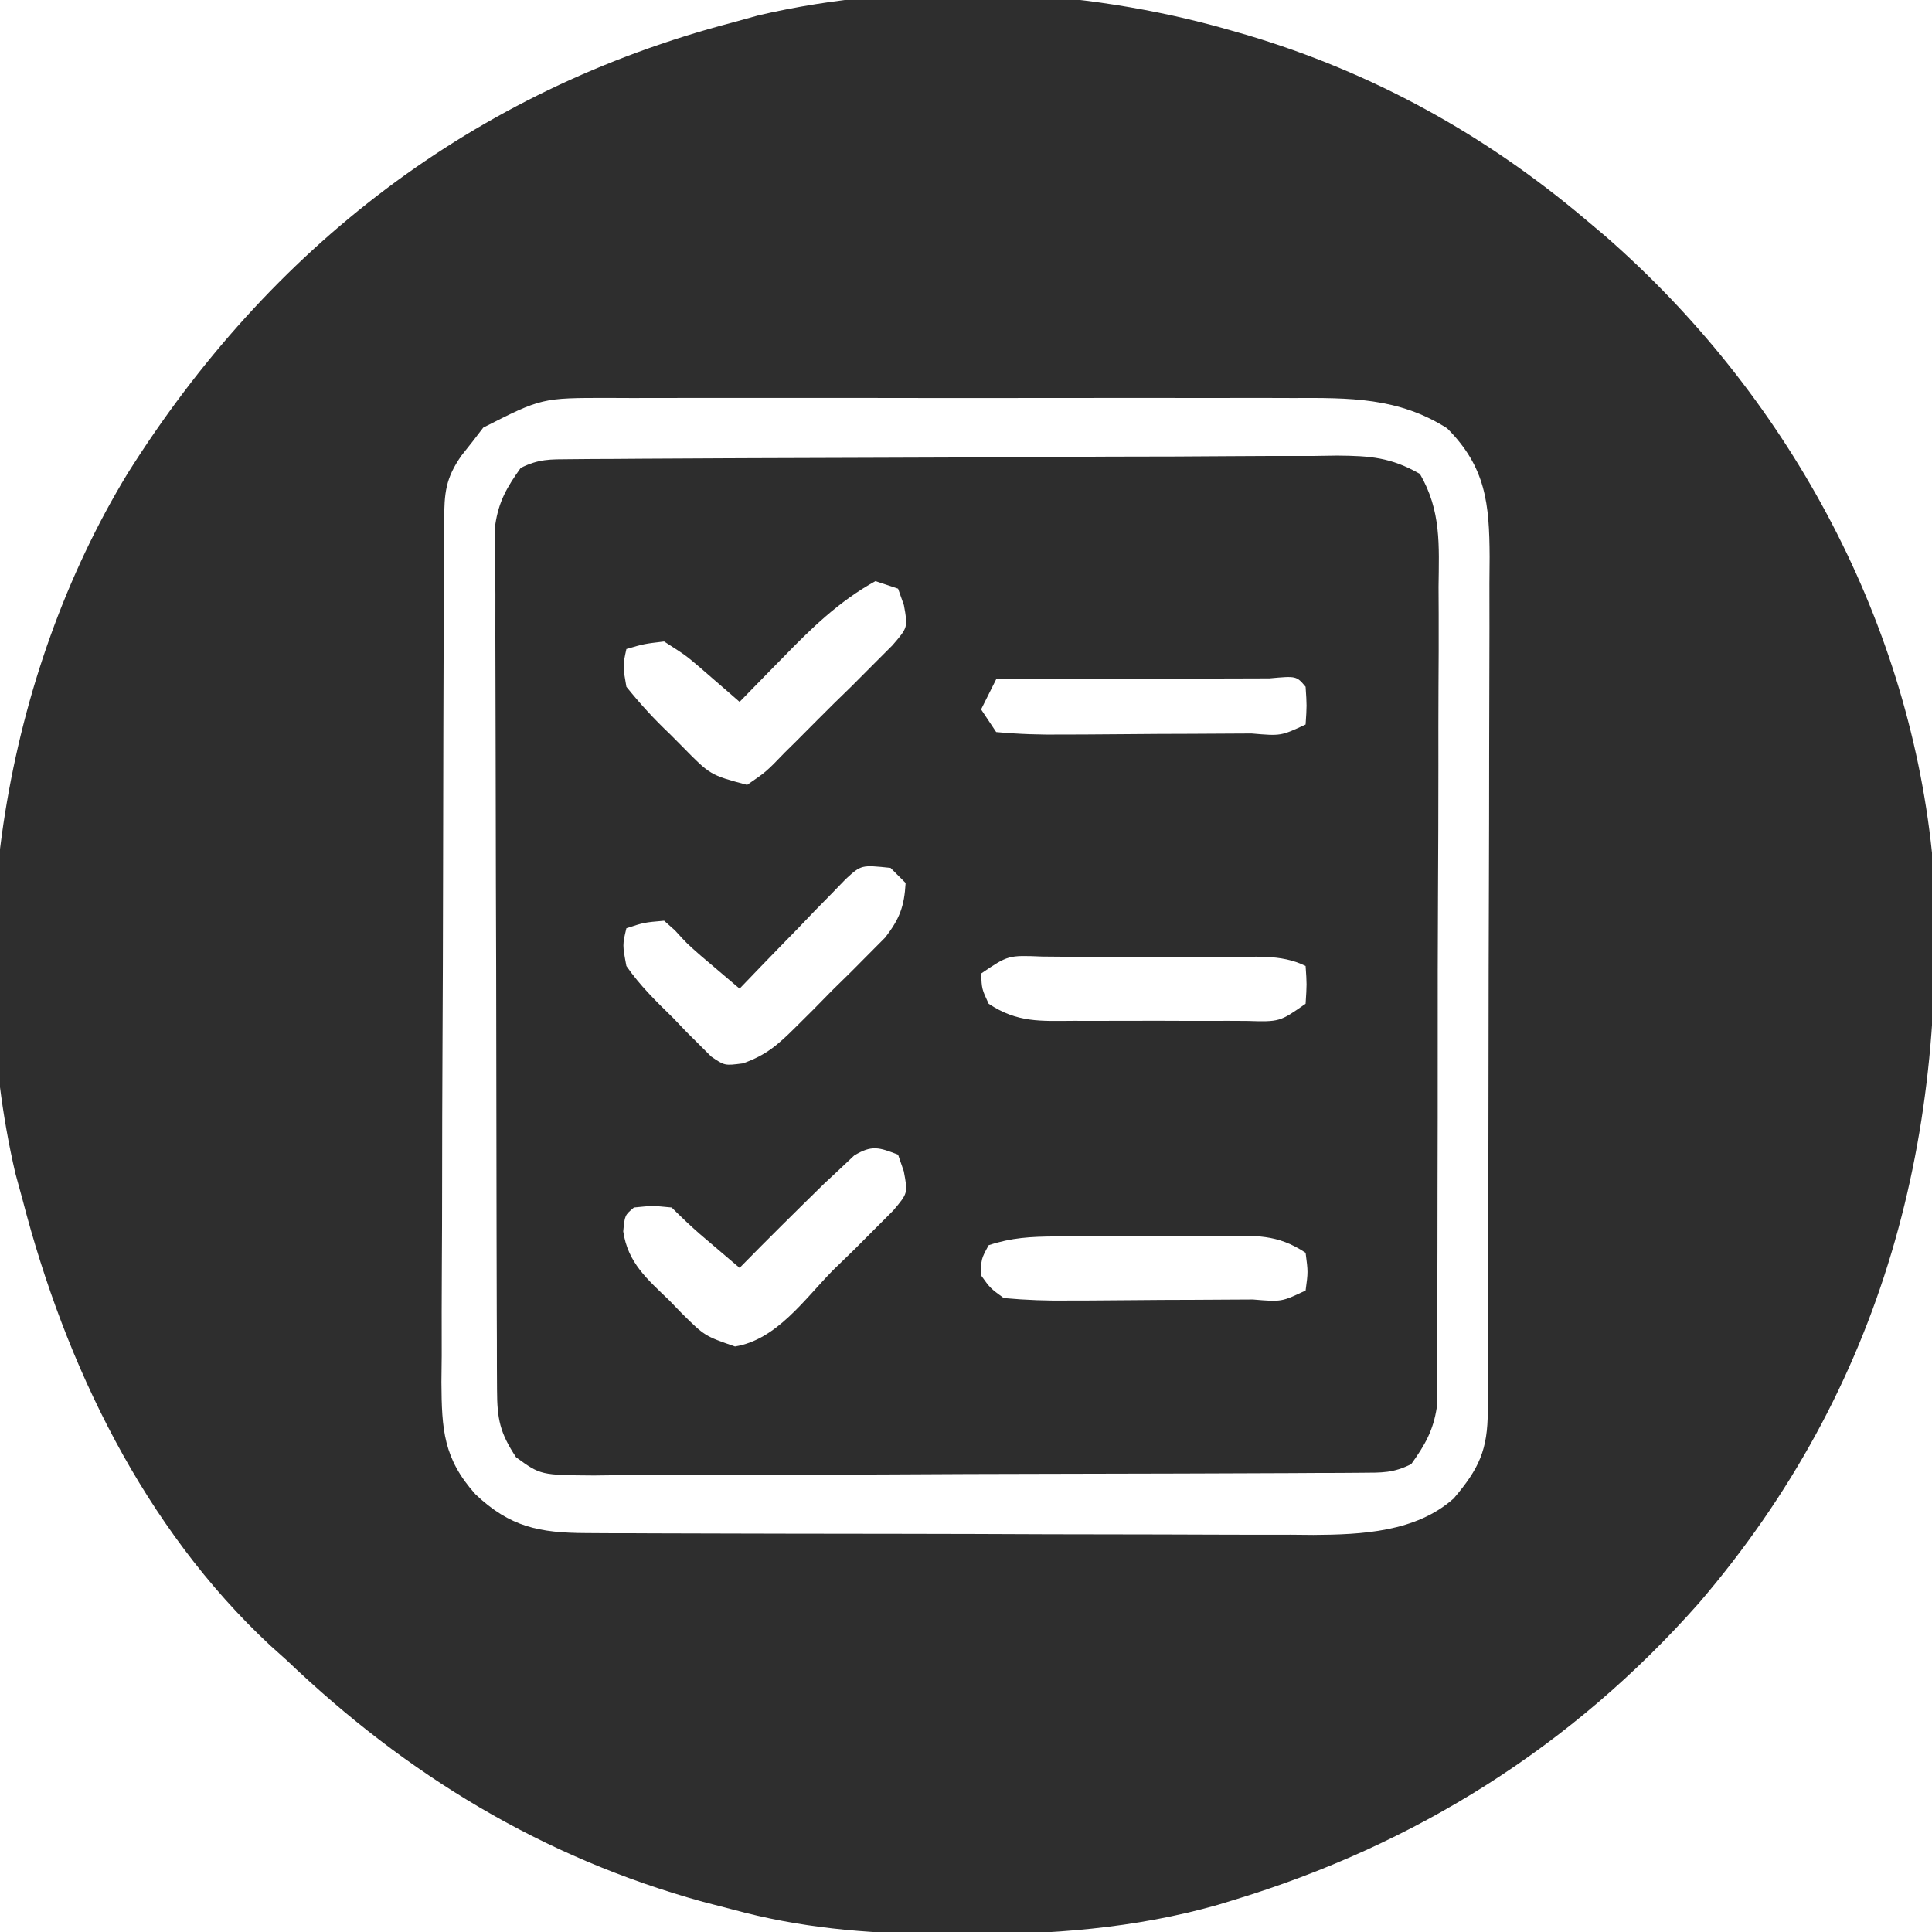
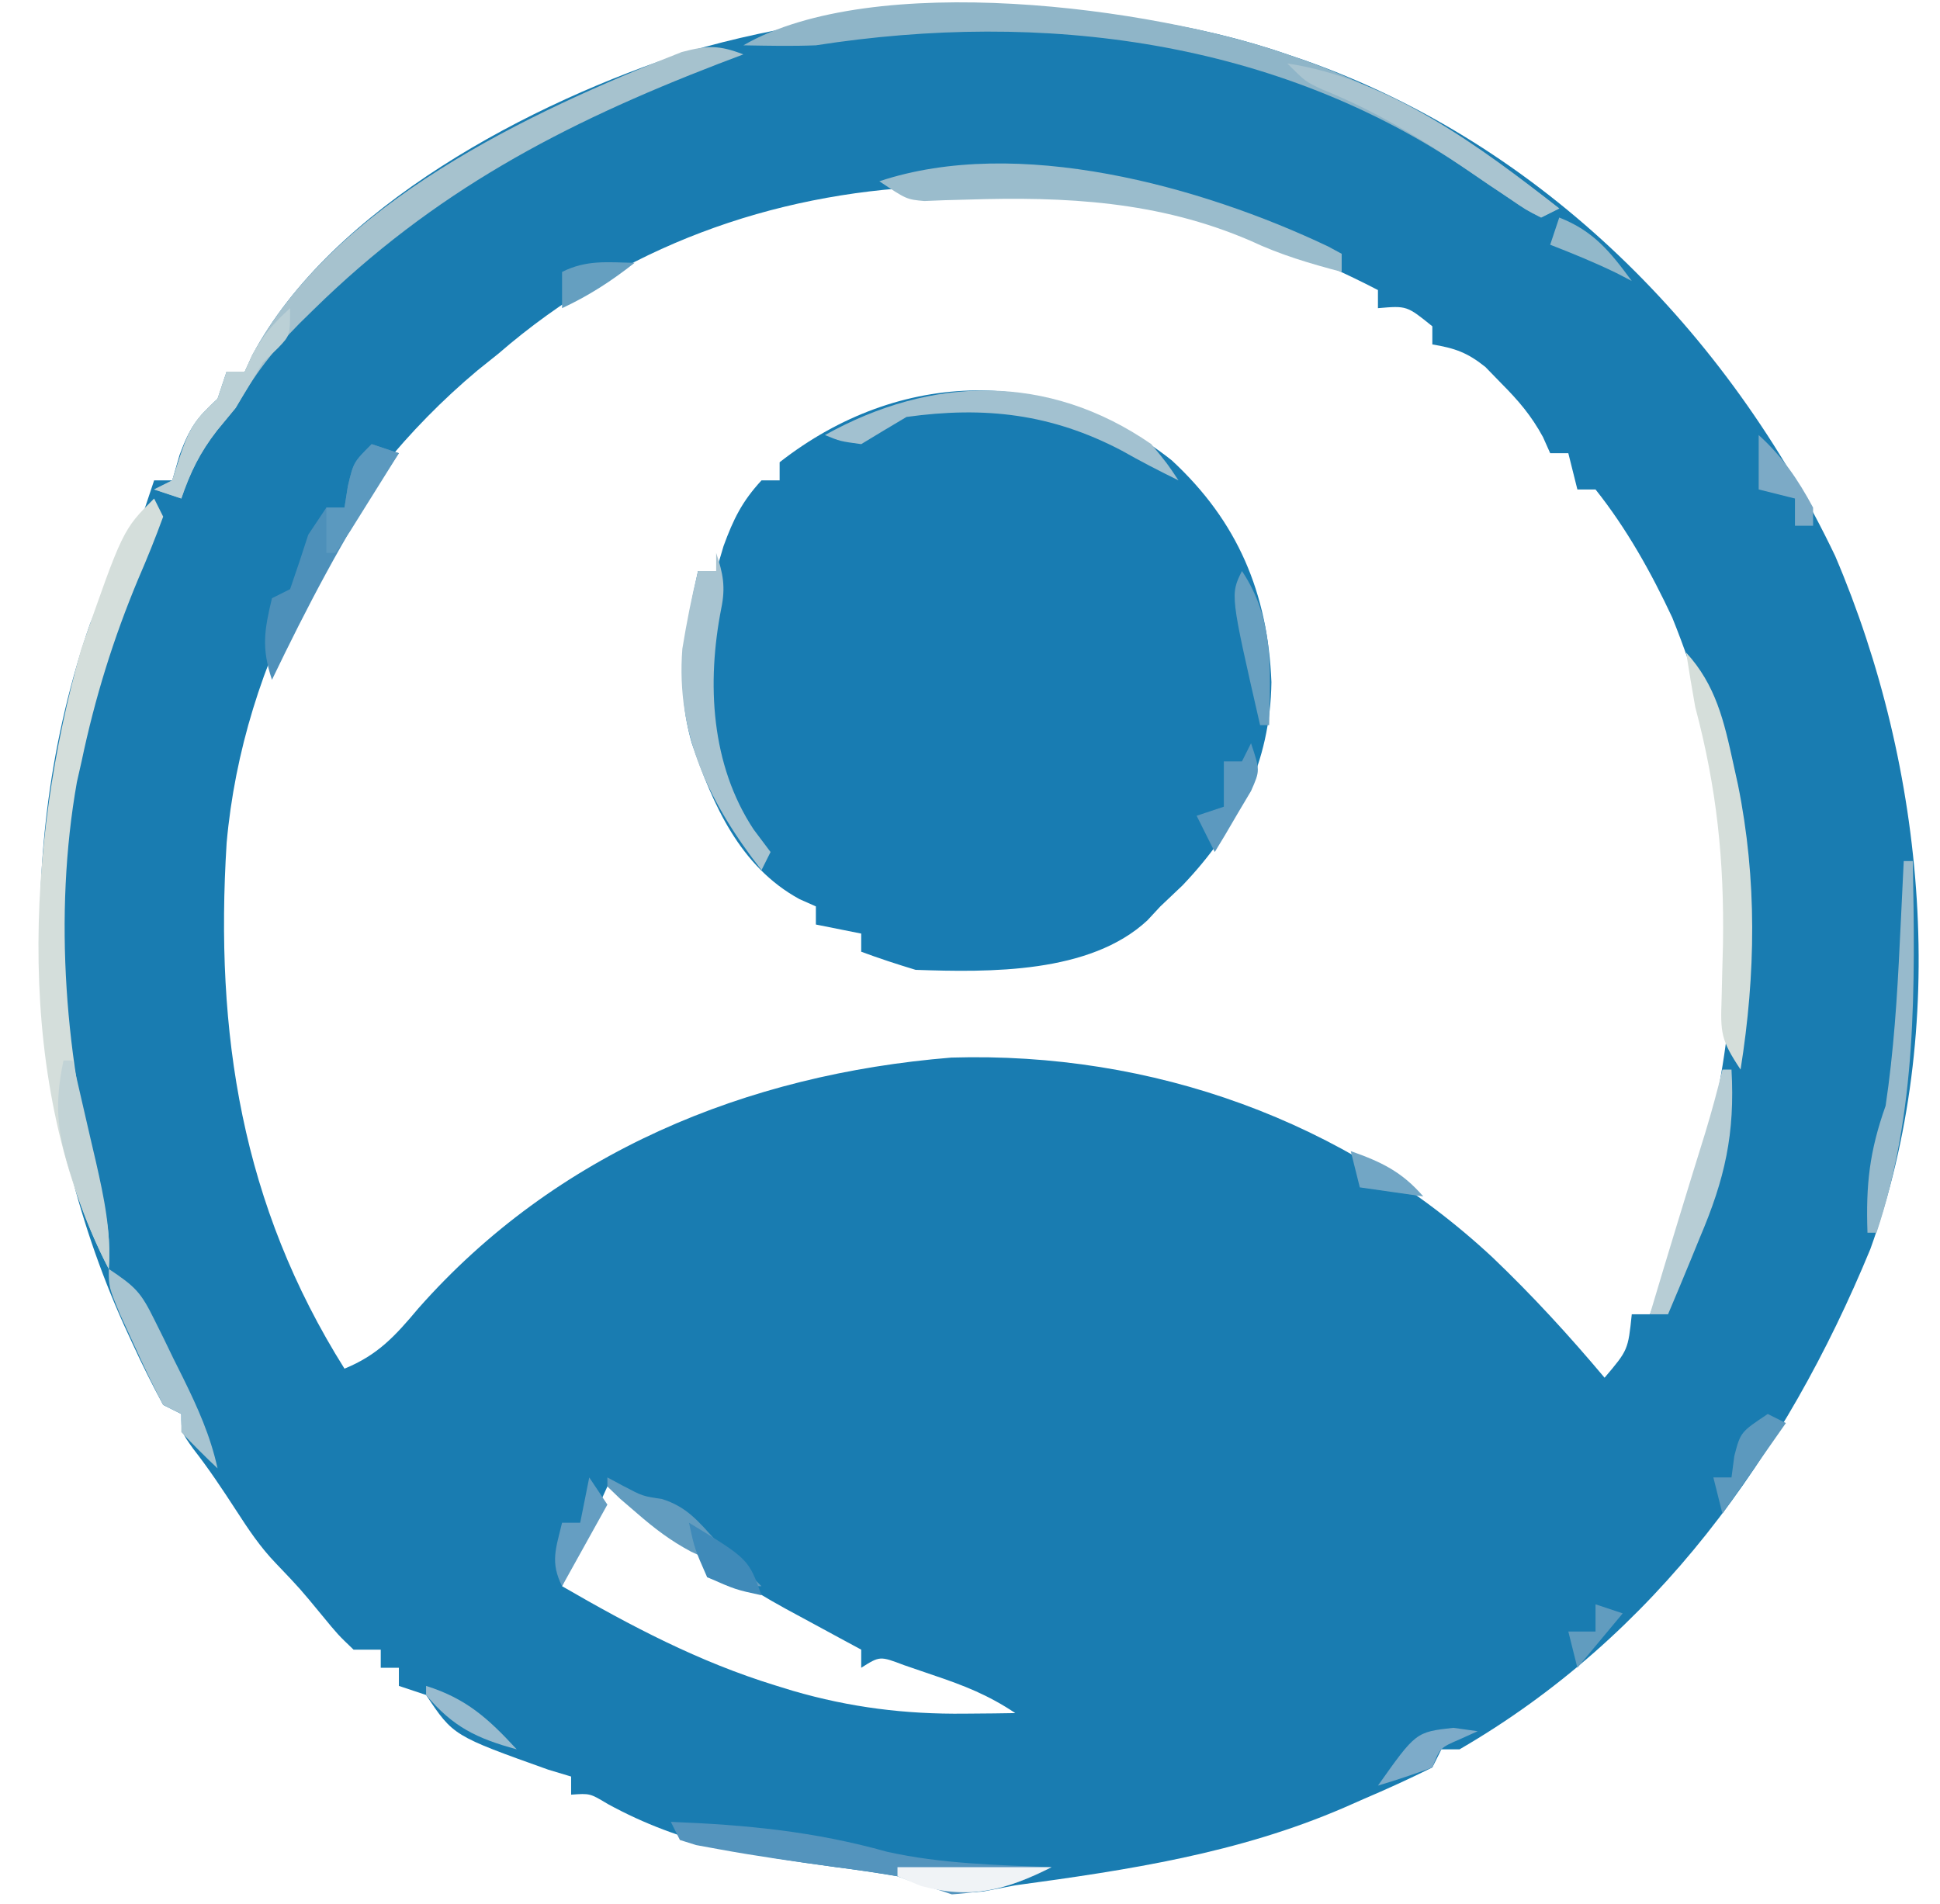
- <svg xmlns="http://www.w3.org/2000/svg" version="1.1" width="256" height="256">
-   <path d="M0 0 C0.729 0.209 1.459 0.418 2.21 0.633 C18.907 5.607 33.715 13.791 47 25 C47.893 25.753 48.787 26.506 49.707 27.281 C73.509 48.049 89.722 77.396 93 109 C95.422 146.204 86.575 179.899 62.117 208.414 C45.328 227.416 24.517 240.484 0.312 247.812 C-0.327 248.008 -0.967 248.203 -1.627 248.404 C-12.694 251.549 -23.853 252.365 -35.312 252.312 C-36.586 252.308 -37.86 252.303 -39.173 252.298 C-48.468 252.182 -56.999 251.459 -66 249 C-67.903 248.507 -67.903 248.507 -69.844 248.004 C-91.124 242.135 -109.111 231.183 -125 216 C-125.723 215.352 -126.446 214.703 -127.191 214.035 C-143.929 198.436 -154.326 176.894 -160 155 C-160.318 153.835 -160.637 152.669 -160.965 151.469 C-168.063 120.851 -162.434 85.6 -146.098 58.744 C-127.289 28.857 -100.253 7.979 -66 -1 C-64.844 -1.32 -63.687 -1.639 -62.496 -1.969 C-42.433 -6.644 -19.745 -5.693 0 0 Z M-98.961 52.656 C-99.428 53.265 -99.894 53.873 -100.375 54.5 C-100.857 55.108 -101.339 55.717 -101.836 56.344 C-103.987 59.404 -104.13 61.351 -104.147 65.06 C-104.154 66.131 -104.161 67.202 -104.169 68.305 C-104.172 69.486 -104.174 70.666 -104.177 71.882 C-104.184 73.121 -104.19 74.36 -104.197 75.637 C-104.217 79.753 -104.228 83.868 -104.238 87.984 C-104.242 89.401 -104.246 90.818 -104.251 92.235 C-104.27 98.894 -104.284 105.552 -104.292 112.21 C-104.302 119.894 -104.328 127.577 -104.369 135.261 C-104.399 141.201 -104.414 147.141 -104.417 153.081 C-104.419 156.628 -104.428 160.175 -104.453 163.722 C-104.481 167.681 -104.477 171.641 -104.47 175.601 C-104.483 176.773 -104.496 177.945 -104.509 179.153 C-104.469 185.421 -104.249 189.257 -100 194 C-95.413 198.352 -91.495 199.117 -85.321 199.14 C-84.41 199.146 -83.499 199.152 -82.561 199.158 C-81.573 199.159 -80.586 199.16 -79.569 199.161 C-78.52 199.166 -77.471 199.171 -76.389 199.176 C-72.921 199.191 -69.453 199.198 -65.984 199.203 C-63.569 199.209 -61.154 199.215 -58.739 199.22 C-53.675 199.231 -48.611 199.237 -43.547 199.24 C-37.07 199.246 -30.593 199.27 -24.116 199.298 C-19.126 199.317 -14.137 199.322 -9.147 199.324 C-6.76 199.327 -4.372 199.335 -1.985 199.348 C1.361 199.365 4.706 199.363 8.052 199.356 C9.52 199.37 9.52 199.37 11.018 199.384 C17.408 199.346 24.628 199.012 29.625 194.548 C33.014 190.579 34.124 188.082 34.14 182.978 C34.146 181.916 34.152 180.853 34.158 179.758 C34.159 178.587 34.16 177.416 34.161 176.21 C34.166 174.981 34.171 173.751 34.176 172.485 C34.188 169.106 34.196 165.728 34.2 162.35 C34.203 160.239 34.207 158.128 34.212 156.017 C34.225 149.411 34.235 142.805 34.239 136.199 C34.243 128.576 34.261 120.953 34.29 113.33 C34.312 107.437 34.322 101.543 34.323 95.65 C34.324 92.131 34.33 88.612 34.348 85.093 C34.367 81.165 34.363 77.236 34.356 73.308 C34.37 71.563 34.37 71.563 34.384 69.784 C34.348 62.79 33.91 57.91 28.75 52.75 C22.28 48.633 15.752 48.711 8.311 48.741 C7.258 48.738 6.205 48.734 5.12 48.731 C1.653 48.722 -1.814 48.728 -5.281 48.734 C-7.698 48.733 -10.115 48.731 -12.532 48.729 C-17.593 48.726 -22.653 48.73 -27.713 48.739 C-34.193 48.751 -40.673 48.744 -47.152 48.732 C-52.142 48.725 -57.131 48.727 -62.121 48.732 C-64.51 48.734 -66.899 48.732 -69.287 48.727 C-72.629 48.722 -75.969 48.73 -79.311 48.741 C-80.294 48.737 -81.277 48.733 -82.29 48.729 C-91.211 48.723 -91.211 48.723 -98.961 52.656 Z " fill="#2E2E2E" transform="translate(163,4)" />
-   <path d="M0 0 C0.955 -0.009 1.909 -0.017 2.893 -0.026 C4.47 -0.032 4.47 -0.032 6.078 -0.039 C7.182 -0.047 8.286 -0.055 9.424 -0.064 C13.09 -0.089 16.756 -0.105 20.422 -0.12 C21.672 -0.125 22.922 -0.13 24.209 -0.136 C29.46 -0.157 34.711 -0.176 39.962 -0.187 C47.486 -0.204 55.01 -0.237 62.534 -0.294 C68.462 -0.337 74.391 -0.353 80.32 -0.359 C82.842 -0.366 85.364 -0.381 87.885 -0.405 C91.412 -0.437 94.938 -0.437 98.465 -0.43 C99.509 -0.446 100.554 -0.462 101.631 -0.479 C106.027 -0.441 108.753 -0.253 112.614 1.954 C115.448 6.853 115.146 11.368 115.08 16.933 C115.086 18.126 115.092 19.318 115.097 20.546 C115.107 23.809 115.095 27.071 115.071 30.333 C115.051 33.752 115.057 37.17 115.059 40.588 C115.059 46.328 115.039 52.068 115.007 57.808 C114.97 64.439 114.962 71.069 114.969 77.7 C114.975 84.085 114.964 90.47 114.945 96.856 C114.936 99.57 114.934 102.285 114.935 104.999 C114.933 108.791 114.912 112.583 114.885 116.375 C114.888 117.499 114.891 118.623 114.894 119.782 C114.883 120.816 114.871 121.851 114.86 122.917 C114.854 124.261 114.854 124.261 114.848 125.632 C114.379 128.724 113.276 130.625 111.465 133.154 C109.075 134.349 107.592 134.287 104.924 134.301 C103.49 134.312 103.49 134.312 102.026 134.323 C100.974 134.325 99.921 134.328 98.837 134.331 C97.731 134.337 96.625 134.344 95.486 134.351 C91.815 134.371 88.144 134.382 84.473 134.392 C82.597 134.398 82.597 134.398 80.683 134.405 C74.747 134.423 68.812 134.438 62.877 134.446 C56.024 134.456 49.171 134.482 42.318 134.523 C36.384 134.556 30.45 134.568 24.516 134.572 C21.99 134.577 19.465 134.589 16.939 134.607 C13.41 134.632 9.882 134.631 6.352 134.624 C4.78 134.643 4.78 134.643 3.175 134.663 C-3.906 134.612 -3.906 134.612 -7.153 132.25 C-9.3 128.993 -9.662 127.194 -9.675 123.315 C-9.681 122.293 -9.687 121.271 -9.692 120.218 C-9.694 119.093 -9.695 117.967 -9.696 116.807 C-9.701 115.625 -9.706 114.443 -9.711 113.225 C-9.723 109.977 -9.73 106.728 -9.735 103.48 C-9.738 101.451 -9.742 99.422 -9.746 97.393 C-9.76 91.044 -9.77 84.695 -9.774 78.346 C-9.778 71.017 -9.796 63.688 -9.825 56.359 C-9.846 50.694 -9.856 45.03 -9.858 39.365 C-9.859 35.982 -9.865 32.599 -9.882 29.215 C-9.9 25.44 -9.898 21.665 -9.891 17.889 C-9.9 16.769 -9.91 15.65 -9.919 14.496 C-9.914 13.466 -9.908 12.435 -9.902 11.373 C-9.904 10.481 -9.905 9.588 -9.907 8.669 C-9.449 5.575 -8.346 3.682 -6.535 1.154 C-4.148 -0.039 -2.665 0.018 0 0 Z M40.465 16.154 C35.608 18.848 31.933 22.438 28.09 26.404 C27.272 27.235 27.272 27.235 26.438 28.084 C25.109 29.436 23.786 30.794 22.465 32.154 C21.995 31.744 21.524 31.334 21.039 30.912 C20.417 30.373 19.794 29.834 19.153 29.279 C18.23 28.478 18.23 28.478 17.289 27.662 C15.33 25.99 15.33 25.99 12.465 24.154 C9.819 24.466 9.819 24.466 7.465 25.154 C6.98 27.388 6.98 27.388 7.465 30.154 C9.326 32.459 11.087 34.384 13.215 36.404 C13.754 36.945 14.293 37.487 14.848 38.045 C18.572 41.848 18.572 41.848 23.465 43.154 C26.009 41.406 26.009 41.406 28.485 38.834 C28.948 38.378 29.41 37.922 29.887 37.453 C30.862 36.485 31.831 35.512 32.794 34.532 C34.271 33.036 35.775 31.571 37.284 30.107 C38.227 29.163 39.17 28.218 40.11 27.271 C40.969 26.411 41.829 25.551 42.715 24.665 C44.776 22.276 44.776 22.276 44.237 19.334 C43.983 18.615 43.728 17.895 43.465 17.154 C42.475 16.824 41.485 16.494 40.465 16.154 Z M56.465 29.154 C55.805 30.474 55.145 31.794 54.465 33.154 C55.455 34.639 55.455 34.639 56.465 36.154 C59.504 36.433 62.337 36.526 65.375 36.482 C66.258 36.48 67.141 36.478 68.05 36.476 C69.917 36.47 71.784 36.456 73.651 36.435 C76.52 36.404 79.388 36.394 82.256 36.388 C84.067 36.379 85.877 36.369 87.688 36.357 C88.983 36.351 88.983 36.351 90.305 36.344 C94.199 36.679 94.199 36.679 97.465 35.154 C97.632 32.654 97.632 32.654 97.465 30.154 C96.255 28.715 96.255 28.715 92.68 29.04 C90.992 29.041 89.305 29.046 87.618 29.056 C86.731 29.058 85.845 29.059 84.931 29.061 C82.089 29.066 79.246 29.079 76.403 29.091 C74.48 29.096 72.558 29.101 70.635 29.105 C65.912 29.116 61.189 29.133 56.465 29.154 Z M36.542 55.623 C35.568 56.628 35.568 56.628 34.575 57.654 C33.866 58.376 33.157 59.098 32.426 59.841 C31.697 60.605 30.967 61.368 30.215 62.154 C29.47 62.917 28.725 63.68 27.957 64.466 C26.117 66.354 24.287 68.249 22.465 70.154 C21.36 69.218 20.256 68.28 19.153 67.341 C18.538 66.819 17.923 66.297 17.289 65.759 C15.465 64.154 15.465 64.154 13.903 62.435 C13.428 62.012 12.954 61.59 12.465 61.154 C9.811 61.384 9.811 61.384 7.465 62.154 C6.942 64.36 6.942 64.36 7.465 67.154 C9.246 69.731 11.415 71.847 13.653 74.029 C14.231 74.635 14.809 75.241 15.405 75.865 C15.975 76.432 16.546 76.999 17.133 77.584 C17.652 78.102 18.17 78.62 18.704 79.153 C20.481 80.368 20.481 80.368 22.899 80.056 C25.984 78.971 27.54 77.596 29.856 75.295 C30.647 74.508 31.439 73.722 32.254 72.912 C33.066 72.084 33.879 71.257 34.715 70.404 C35.543 69.592 36.37 68.78 37.223 67.943 C38.403 66.756 38.403 66.756 39.606 65.545 C40.323 64.823 41.04 64.101 41.779 63.358 C43.677 60.877 44.288 59.263 44.465 56.154 C43.805 55.494 43.145 54.834 42.465 54.154 C38.592 53.749 38.592 53.749 36.542 55.623 Z M54.465 68.154 C54.56 70.202 54.56 70.202 55.465 72.154 C59.276 74.695 62.366 74.442 66.782 74.42 C67.594 74.421 68.406 74.423 69.243 74.425 C70.959 74.427 72.674 74.423 74.39 74.415 C77.021 74.404 79.652 74.415 82.284 74.427 C83.95 74.426 85.616 74.423 87.282 74.42 C88.071 74.424 88.861 74.428 89.674 74.432 C94.037 74.562 94.037 74.562 97.465 72.154 C97.632 69.57 97.632 69.57 97.465 67.154 C94.152 65.497 90.452 65.991 86.809 65.986 C85.522 65.981 85.522 65.981 84.209 65.976 C82.393 65.971 80.577 65.968 78.762 65.969 C75.976 65.966 73.192 65.948 70.407 65.929 C68.645 65.926 66.883 65.924 65.122 65.923 C64.285 65.916 63.449 65.909 62.587 65.902 C58.051 65.717 58.051 65.717 54.465 68.154 Z M37.641 92.271 C37.026 92.851 36.411 93.431 35.778 94.029 C35.093 94.667 34.409 95.305 33.704 95.962 C29.925 99.662 26.166 103.376 22.465 107.154 C21.339 106.197 20.215 105.238 19.09 104.279 C18.464 103.745 17.837 103.212 17.192 102.662 C15.907 101.54 14.672 100.36 13.465 99.154 C10.923 98.904 10.923 98.904 8.465 99.154 C7.25 100.183 7.25 100.183 7.047 102.322 C7.663 106.496 10.238 108.654 13.153 111.466 C13.683 112.016 14.214 112.566 14.76 113.132 C17.846 116.184 17.846 116.184 21.854 117.569 C27.369 116.692 31.074 111.294 34.84 107.466 C35.78 106.554 36.72 105.642 37.688 104.703 C39.012 103.373 39.012 103.373 40.364 102.017 C41.581 100.8 41.581 100.8 42.822 99.557 C44.772 97.25 44.772 97.25 44.222 94.35 C43.847 93.263 43.847 93.263 43.465 92.154 C40.964 91.193 39.986 90.835 37.641 92.271 Z M55.465 104.154 C54.46 106.006 54.46 106.006 54.465 108.154 C55.676 109.848 55.676 109.848 57.465 111.154 C60.466 111.428 63.256 111.526 66.254 111.482 C67.543 111.479 67.543 111.479 68.857 111.476 C70.671 111.47 72.485 111.456 74.299 111.435 C77.086 111.404 79.873 111.394 82.661 111.388 C84.421 111.379 86.181 111.369 87.942 111.357 C89.2 111.351 89.2 111.351 90.483 111.344 C94.283 111.663 94.283 111.663 97.465 110.154 C97.799 107.696 97.799 107.696 97.465 105.154 C93.705 102.647 90.754 102.882 86.403 102.923 C85.615 102.924 84.827 102.924 84.016 102.925 C82.351 102.928 80.687 102.936 79.023 102.948 C76.475 102.966 73.927 102.969 71.379 102.968 C69.762 102.973 68.145 102.979 66.528 102.986 C65.765 102.987 65.003 102.988 64.217 102.989 C61.039 103.018 58.502 103.142 55.465 104.154 Z " fill="#2D2D2D" transform="translate(75.53474,60.8461)" />
+ <svg xmlns="http://www.w3.org/2000/svg" version="1.1" width="214" height="210">
+   <path d="M0 0 C0.663 0.225 1.325 0.451 2.008 0.683 C28.157 9.962 48.609 30.612 60.434 55.332 C70.478 78.852 73.105 107.455 64.316 131.809 C54.929 154.567 40.604 174.475 19 187 C18.34 187 17.68 187 17 187 C16.67 187.66 16.34 188.32 16 189 C13.473 190.249 10.965 191.397 8.375 192.5 C7.675 192.808 6.975 193.116 6.254 193.434 C-5.392 198.468 -17.51 200.307 -30 202 C-31.173 202.226 -32.346 202.451 -33.555 202.684 C-37.378 203.035 -39.444 202.341 -43 201 C-45.242 200.617 -47.493 200.286 -49.75 200 C-59.028 198.723 -66.674 197.564 -74.969 193.023 C-76.919 191.85 -76.919 191.85 -79 192 C-79 191.34 -79 190.68 -79 190 C-80.237 189.629 -80.237 189.629 -81.5 189.25 C-92 185.5 -92 185.5 -95 181 C-95.99 180.67 -96.98 180.34 -98 180 C-98 179.34 -98 178.68 -98 178 C-98.66 178 -99.32 178 -100 178 C-100 177.34 -100 176.68 -100 176 C-100.99 176 -101.98 176 -103 176 C-104.719 174.355 -104.719 174.355 -106.5 172.188 C-108.915 169.258 -108.915 169.258 -111.531 166.516 C-113.31 164.68 -114.611 162.707 -116 160.562 C-117.501 158.252 -118.991 156.012 -120.688 153.84 C-122 152 -122 152 -122 150 C-122.66 149.67 -123.32 149.34 -124 149 C-125.213 146.765 -126.316 144.557 -127.375 142.25 C-127.686 141.575 -127.997 140.9 -128.317 140.204 C-139.035 116.374 -140.714 87.672 -132.062 62.812 C-130.284 58.415 -128.18 54.21 -126 50 C-125.67 49.01 -125.34 48.02 -125 47 C-124.34 47 -123.68 47 -123 47 C-122.732 46.072 -122.464 45.144 -122.188 44.188 C-121.053 41.143 -120.303 40.103 -118 38 C-117.67 37.01 -117.34 36.02 -117 35 C-116.34 35 -115.68 35 -115 35 C-114.727 34.405 -114.454 33.809 -114.173 33.196 C-105.388 16.748 -83.265 5.207 -66.152 -0.285 C-45.908 -6.224 -20.149 -6.994 0 0 Z M-87 33 C-87.773 33.62 -88.547 34.24 -89.344 34.879 C-104.717 47.761 -115.214 66.924 -117 87 C-118.312 108.015 -115.35 126.937 -104 145 C-100.322 143.499 -98.408 141.394 -95.875 138.375 C-80.687 121.152 -59.671 112.517 -37.059 110.68 C-14.909 110.02 6.418 117.613 22.653 132.736 C27.035 136.921 31.104 141.359 35 146 C37.588 142.944 37.588 142.944 38 139 C38.66 139 39.32 139 40 139 C50.558 113.592 52.993 88.181 42.465 62.133 C40.132 57.145 37.435 52.318 34 48 C33.34 48 32.68 48 32 48 C31.67 46.68 31.34 45.36 31 44 C30.34 44 29.68 44 29 44 C28.74 43.416 28.479 42.832 28.211 42.23 C26.922 39.857 25.525 38.225 23.625 36.312 C23.04 35.711 22.455 35.109 21.852 34.488 C19.874 32.899 18.479 32.409 16 32 C16 31.34 16 30.68 16 30 C13.185 27.723 13.185 27.723 10 28 C10 27.34 10 26.68 10 26 C-20.841 10.018 -59.574 9.234 -87 33 Z M-75 158 C-76.65 161.63 -78.3 165.26 -80 169 C-72.399 173.401 -64.921 177.345 -56.5 179.938 C-55.855 180.136 -55.21 180.335 -54.545 180.54 C-48.22 182.382 -42.135 183.136 -35.562 183.062 C-34.512 183.053 -33.461 183.044 -32.379 183.035 C-31.201 183.018 -31.201 183.018 -30 183 C-33.025 180.984 -35.631 179.968 -39.062 178.812 C-40.126 178.448 -41.189 178.083 -42.285 177.707 C-44.942 176.697 -44.942 176.697 -47 178 C-47 177.34 -47 176.68 -47 176 C-47.759 175.59 -48.519 175.18 -49.301 174.758 C-50.295 174.219 -51.289 173.68 -52.312 173.125 C-53.299 172.591 -54.285 172.058 -55.301 171.508 C-58 170 -58 170 -61 168 C-61.99 168 -62.98 168 -64 168 C-64 167.34 -64 166.68 -64 166 C-65.591 164.562 -67.249 163.197 -68.938 161.875 C-69.854 161.151 -70.771 160.426 -71.715 159.68 C-73.662 157.901 -73.662 157.901 -75 158 Z " fill="#197CB1" transform="translate(142,6)" />
+   <path d="M0 0 C7.283 6.744 10.581 14.623 10.988 24.457 C10.87 33.348 7.265 40.508 1.176 46.895 C0.371 47.658 -0.433 48.421 -1.262 49.207 C-1.735 49.716 -2.208 50.225 -2.695 50.75 C-9.033 56.645 -20.122 56.488 -28.262 56.207 C-30.28 55.598 -32.286 54.942 -34.262 54.207 C-34.262 53.547 -34.262 52.887 -34.262 52.207 C-35.912 51.877 -37.562 51.547 -39.262 51.207 C-39.262 50.547 -39.262 49.887 -39.262 49.207 C-39.859 48.943 -40.455 48.679 -41.07 48.406 C-47.661 44.8 -50.623 37.993 -52.953 31.188 C-54.842 24.595 -53.714 18.81 -52.262 12.207 C-51.602 12.207 -50.942 12.207 -50.262 12.207 C-49.994 11.3 -49.725 10.392 -49.449 9.457 C-48.36 6.477 -47.398 4.521 -45.262 2.207 C-44.602 2.207 -43.942 2.207 -43.262 2.207 C-43.262 1.547 -43.262 0.887 -43.262 0.207 C-30.017 -10.163 -13.23 -10.488 0 0 Z " fill="#187CB2" transform="translate(129.2617,50.79297)" />
+   <path d="M0 0 C0.33 0.66 0.66 1.32 1 2 C0.149 4.342 -0.76 6.593 -1.75 8.875 C-4.505 15.466 -6.529 21.996 -8 29 C-8.171 29.755 -8.343 30.51 -8.519 31.288 C-11.115 45.928 -9.827 62.298 -5.875 76.559 C-5.11 79.568 -4.81 81.924 -5 85 C-15.49 64.743 -14.136 38.115 -8.051 16.652 C-3.46 3.46 -3.46 3.46 0 0 Z " fill="#D4DEDB" transform="translate(17,55)" />
+   <path d="M0 0 C0.679 0.236 1.357 0.472 2.057 0.715 C12.535 4.523 21.232 10.191 30 17 C29.34 17.33 28.68 17.66 28 18 C26.355 17.167 26.355 17.167 24.402 15.832 C23.682 15.351 22.962 14.869 22.221 14.373 C21.467 13.858 20.714 13.343 19.938 12.812 C-1.197 -1.609 -26.945 -4.896 -52 -1 C-54.679 -0.892 -57.316 -0.953 -60 -1 C-45.626 -9.293 -14.992 -5.237 0 0 Z " fill="#8FB5C8" transform="translate(142,6)" />
+   <path d="M0 0 C-1.346 0.51 -1.346 0.51 -2.719 1.031 C-19.978 7.686 -34.134 15.124 -47.438 28.188 C-47.946 28.687 -48.455 29.186 -48.979 29.7 C-51.847 32.594 -54.017 35.451 -56 39 C-56.681 39.825 -57.361 40.65 -58.062 41.5 C-59.962 43.951 -61 46.084 -62 49 C-62.99 48.67 -63.98 48.34 -65 48 C-64.01 47.505 -64.01 47.505 -63 47 C-62.691 46.051 -62.381 45.102 -62.062 44.125 C-61.02 41.058 -60.298 40.098 -58 38 C-57.67 37.01 -57.34 36.02 -57 35 C-56.34 35 -55.68 35 -55 35 C-54.591 34.107 -54.591 34.107 -54.173 33.196 C-45.209 16.413 -23.615 6.356 -6.812 -0.254 C-3.986 -1.004 -2.688 -1.034 0 0 Z " fill="#A6C2CE" transform="translate(82,6)" />
+   <path d="M0 0 C0.495 0.268 0.99 0.536 1.5 0.812 C1.5 1.472 1.5 2.132 1.5 2.812 C-2.051 1.87 -5.23 0.939 -8.562 -0.625 C-18.71 -5.006 -28.968 -5.515 -39.835 -5.165 C-40.656 -5.143 -41.478 -5.12 -42.324 -5.098 C-43.057 -5.068 -43.79 -5.039 -44.546 -5.008 C-46.5 -5.188 -46.5 -5.188 -49.5 -7.188 C-34.267 -12.265 -14.014 -6.656 0 0 Z " fill="#9ABCCC" transform="translate(146.5,27.1875)" />
+   <path d="M0 0 C8.341 0.33 15.803 1.045 23.859 3.301 C29.821 4.628 35.91 4.759 42 5 C38.301 6.97 35.218 7.709 31 8 C28.997 7.342 26.998 6.674 25 6 C22.758 5.617 20.507 5.286 18.25 5 C13.88 4.407 9.526 3.799 5.188 3 C4.397 2.856 3.607 2.711 2.793 2.562 C2.201 2.377 1.61 2.191 1 2 C0.67 1.34 0.34 0.68 0 0 Z " fill="#5494BD" transform="translate(74,201)" />
+   <path d="M0 0 C3.271 3.571 4.183 7.579 5.188 12.188 C5.361 12.976 5.535 13.765 5.714 14.577 C7.836 25.05 7.68 35.47 6 46 C3.813 42.719 3.78 41.939 3.91 38.168 C3.932 37.211 3.954 36.254 3.977 35.267 C4.019 33.743 4.019 33.743 4.062 32.188 C4.206 22.911 3.384 14.979 1 6 C0.646 4.004 0.307 2.004 0 0 Z " fill="#D5DEDA" transform="translate(186,72)" />
+   <path d="M0 0 C0.99 0.33 1.98 0.66 3 1 C2.576 1.632 2.152 2.263 1.715 2.914 C-3.157 10.345 -7.161 18.007 -11 26 C-12.169 22.493 -11.851 20.557 -11 17 C-10.34 16.67 -9.68 16.34 -9 16 C-8.307 14.009 -7.643 12.008 -7 10 C-6.34 9.01 -5.68 8.02 -5 7 C-4.34 7 -3.68 7 -3 7 C-2.876 6.216 -2.752 5.433 -2.625 4.625 C-2 2 -2 2 0 0 Z " fill="#4D90BA" transform="translate(41,49)" />
+   <path d="M0 0 C1.781 2.168 1.781 2.168 3 4 C0.875 2.954 -1.209 1.881 -3.27 0.711 C-10.991 -3.346 -18.355 -4.198 -27 -3 C-28.673 -2.011 -30.341 -1.012 -32 0 C-34.312 -0.312 -34.312 -0.312 -36 -1 C-24.241 -7.567 -11.36 -7.863 0 0 Z " fill="#A2C1D0" transform="translate(127,49)" />
+   <path d="M0 0 C0.761 2.284 1.053 3.744 0.562 6.125 C-1.051 14.371 -0.589 23.345 4.125 30.5 C4.744 31.325 5.362 32.15 6 33 C5.67 33.66 5.34 34.32 5 35 C-0.708 27.685 -4.475 20.049 -3.73 10.566 C-3.257 7.674 -2.701 4.845 -2 2 C-1.34 2 -0.68 2 0 2 C0 1.34 0 0.68 0 0 Z " fill="#A8C4D1" transform="translate(79,61)" />
+   <path d="M0 0 C11.117 1.645 21.368 9.218 30 16 C29.34 16.33 28.68 16.66 28 17 C26.355 16.167 26.355 16.167 24.402 14.832 C23.682 14.351 22.962 13.869 22.221 13.373 C21.467 12.858 20.714 12.343 19.938 11.812 C14.734 8.262 9.704 5.232 3.85 2.866 C2 2 2 2 0 0 Z " fill="#A9C4D0" transform="translate(142,7)" />
+   <path d="M0 0 C0.33 0 0.66 0 1 0 C1.252 13.916 1.458 27.625 -3 41 C-3.33 41 -3.66 41 -4 41 C-4.183 35.69 -3.785 32.041 -2 27 C-1.107 21.01 -0.721 15.046 -0.438 9 C-0.394 8.13 -0.351 7.26 -0.307 6.363 C-0.202 4.242 -0.1 2.121 0 0 Z " fill="#97BACC" transform="translate(210,95)" />
+   <path d="M0 0 C0.33 0 0.66 0 1 0 C1.398 7.096 0.271 12.064 -2.5 18.562 C-2.834 19.38 -3.168 20.198 -3.512 21.041 C-4.327 23.033 -5.162 25.017 -6 27 C-6.66 27 -7.32 27 -8 27 C-5.998 20.281 -3.948 13.578 -1.867 6.883 C-1.179 4.597 -0.55 2.322 0 0 Z " fill="#B7CDD5" transform="translate(190,118)" />
+   <path d="M0 0 C0.866 0.464 0.866 0.464 1.75 0.938 C3.899 2.068 3.899 2.068 6 2.375 C8.798 3.249 10.029 4.85 12 7 C12.908 7.907 13.815 8.815 14.75 9.75 C15.492 10.492 16.235 11.235 17 12 C14 12 14 12 11 11 C11 10.34 11 9.68 11 9 C10.126 8.6 10.126 8.6 9.234 8.191 C6.955 6.976 5.195 5.629 3.25 3.938 C2.636 3.41 2.023 2.883 1.391 2.34 C0.932 1.898 0.473 1.456 0 1 C0 0.67 0 0.34 0 0 Z " fill="#629CBF" transform="translate(67,163)" />
+   <path d="M0 0 C0 3 0 3 -1.312 4.375 C-1.869 4.911 -2.426 5.447 -3 6 C-4.006 7.663 -5.006 9.33 -6 11 C-6.681 11.825 -7.361 12.65 -8.062 13.5 C-9.962 15.951 -11 18.084 -12 21 C-12.99 20.67 -13.98 20.34 -15 20 C-14.34 19.67 -13.68 19.34 -13 19 C-12.691 18.051 -12.381 17.102 -12.062 16.125 C-11.02 13.058 -10.298 12.098 -8 10 C-7.67 9.01 -7.34 8.02 -7 7 C-6.34 7 -5.68 7 -5 7 C-4.732 6.402 -4.464 5.804 -4.188 5.188 C-3.015 3.028 -1.806 1.642 0 0 Z " fill="#BBD0D6" transform="translate(32,34)" />
+   <path d="M0 0 C2.947 1.965 3.535 2.57 5.008 5.555 C5.355 6.252 5.701 6.949 6.059 7.668 C6.411 8.396 6.762 9.125 7.125 9.875 C7.485 10.596 7.844 11.316 8.215 12.059 C9.839 15.362 11.199 18.392 12 22 C10.624 20.71 9.292 19.373 8 18 C8 17.34 8 16.68 8 16 C7.34 15.67 6.68 15.34 6 15 C4.891 12.888 3.86 10.735 2.875 8.562 C2.336 7.388 1.797 6.214 1.242 5.004 C0 2 0 2 0 0 Z " fill="#A7C4D1" transform="translate(12,140)" />
+   <path d="M0 0 C0.33 0 0.66 0 1 0 C1.673 2.894 2.339 5.79 3 8.688 C3.286 9.912 3.286 9.912 3.578 11.162 C4.487 15.172 5.27 18.857 5 23 C3.542 20.223 2.412 17.48 1.438 14.5 C1.189 13.747 0.94 12.994 0.684 12.219 C-0.731 7.628 -0.983 4.804 0 0 Z " fill="#C2D3D6" transform="translate(7,117)" />
+   <path d="M0 0 C0.99 0.33 1.98 0.66 3 1 C1.858 2.836 0.712 4.669 -0.438 6.5 C-1.076 7.521 -1.714 8.542 -2.371 9.594 C-2.909 10.388 -3.446 11.182 -4 12 C-4.33 12 -4.66 12 -5 12 C-5 10.35 -5 8.7 -5 7 C-4.34 7 -3.68 7 -3 7 C-2.876 6.216 -2.752 5.433 -2.625 4.625 C-2 2 -2 2 0 0 Z " fill="#5B99BF" transform="translate(41,49)" />
+   <path d="M0 0 C0.66 0.33 1.32 0.66 2 1 C-0.31 4.3 -2.62 7.6 -5 11 C-5.33 9.68 -5.66 8.36 -6 7 C-5.34 7 -4.68 7 -4 7 C-3.897 6.216 -3.794 5.433 -3.688 4.625 C-3 2 -3 2 0 0 Z " fill="#5C99BE" transform="translate(195,156)" />
+   <path d="M0 0 C5.61 0 11.22 0 17 0 C11.907 2.547 8.133 3.582 2.562 2.062 C1.717 1.712 0.871 1.361 0 1 C0 0.67 0 0.34 0 0 Z " fill="#F0F3F6" transform="translate(99,206)" />
+   <path d="M0 0 C3.572 5.358 3.122 10.766 3 17 C2.67 17 2.34 17 2 17 C-1.297 2.595 -1.297 2.595 0 0 Z " fill="#68A0C1" transform="translate(137,63)" />
+   <path d="M0 0 C1 3 1 3 0.004 5.262 C-0.472 6.062 -0.947 6.863 -1.438 7.688 C-2.147 8.9 -2.147 8.9 -2.871 10.137 C-3.244 10.752 -3.616 11.366 -4 12 C-4.66 10.68 -5.32 9.36 -6 8 C-5.01 7.67 -4.02 7.34 -3 7 C-3 5.35 -3 3.7 -3 2 C-2.34 2 -1.68 2 -1 2 C-0.67 1.34 -0.34 0.68 0 0 Z " fill="#5C99BF" transform="translate(138,82)" />
+   <path d="M0 0 C0.66 0.99 1.32 1.98 2 3 C0.35 5.97 -1.3 8.94 -3 12 C-4.333 9.333 -3.671 7.833 -3 5 C-2.34 5 -1.68 5 -1 5 C-0.67 3.35 -0.34 1.7 0 0 Z " fill="#659EC2" transform="translate(65,163)" />
+   <path d="M0 0 C0.887 0.124 1.774 0.247 2.688 0.375 C2.048 0.664 1.409 0.953 0.75 1.25 C-1.465 2.203 -1.465 2.203 -2.312 4.375 C-4.291 5.102 -6.292 5.773 -8.312 6.375 C-4.128 0.467 -4.128 0.467 0 0 Z " fill="#7DABC9" transform="translate(160.3125,190.625)" />
+   <path d="M0 0 C2.617 2.368 4.329 4.896 6 8 C6 8.66 6 9.32 6 10 C5.34 10 4.68 10 4 10 C4 9.01 4 8.02 4 7 C2.68 6.67 1.36 6.34 0 6 C0 4.02 0 2.04 0 0 Z " fill="#7CAAC6" transform="translate(194,48)" />
+   <path d="M0 0 C6.571 4 6.571 4 8 8 C5.125 7.375 5.125 7.375 2 6 C0.625 2.875 0.625 2.875 0 0 Z " fill="#3F8AB9" transform="translate(76,168)" />
+   <path d="M0 0 C4.435 1.394 6.874 3.606 10 7 C5.587 5.797 2.959 4.528 0 1 C0 0.67 0 0.34 0 0 Z " fill="#98BBCF" transform="translate(47,186)" />
+   <path d="M0 0 C3.375 1.186 5.647 2.276 8 5 C5.69 4.67 3.38 4.34 1 4 C0.67 2.68 0.34 1.36 0 0 Z " fill="#72A6C5" transform="translate(149,127)" />
+   <path d="M0 0 C3.795 1.491 5.61 3.757 8 7 C7.165 6.567 7.165 6.567 6.312 6.125 C3.915 4.959 1.484 3.966 -1 3 C-0.67 2.01 -0.34 1.02 0 0 Z " fill="#92B8CA" transform="translate(172,24)" />
+   <path d="M0 0 C0.99 0.33 1.98 0.66 3 1 C1.35 2.98 -0.3 4.96 -2 7 C-2.33 5.68 -2.66 4.36 -3 3 C-2.01 3 -1.02 3 0 3 C0 2.01 0 1.02 0 0 Z " fill="#619CBF" transform="translate(176,177)" />
+   <path d="M0 0 C-2.56 2.011 -5.046 3.628 -8 5 C-8 3.68 -8 2.36 -8 1 C-5.291 -0.354 -2.991 -0.065 0 0 Z " fill="#659FC0" transform="translate(70,29)" />
+   <path d="" fill="#FEFEFE" transform="translate(0,0)" />
</svg>
